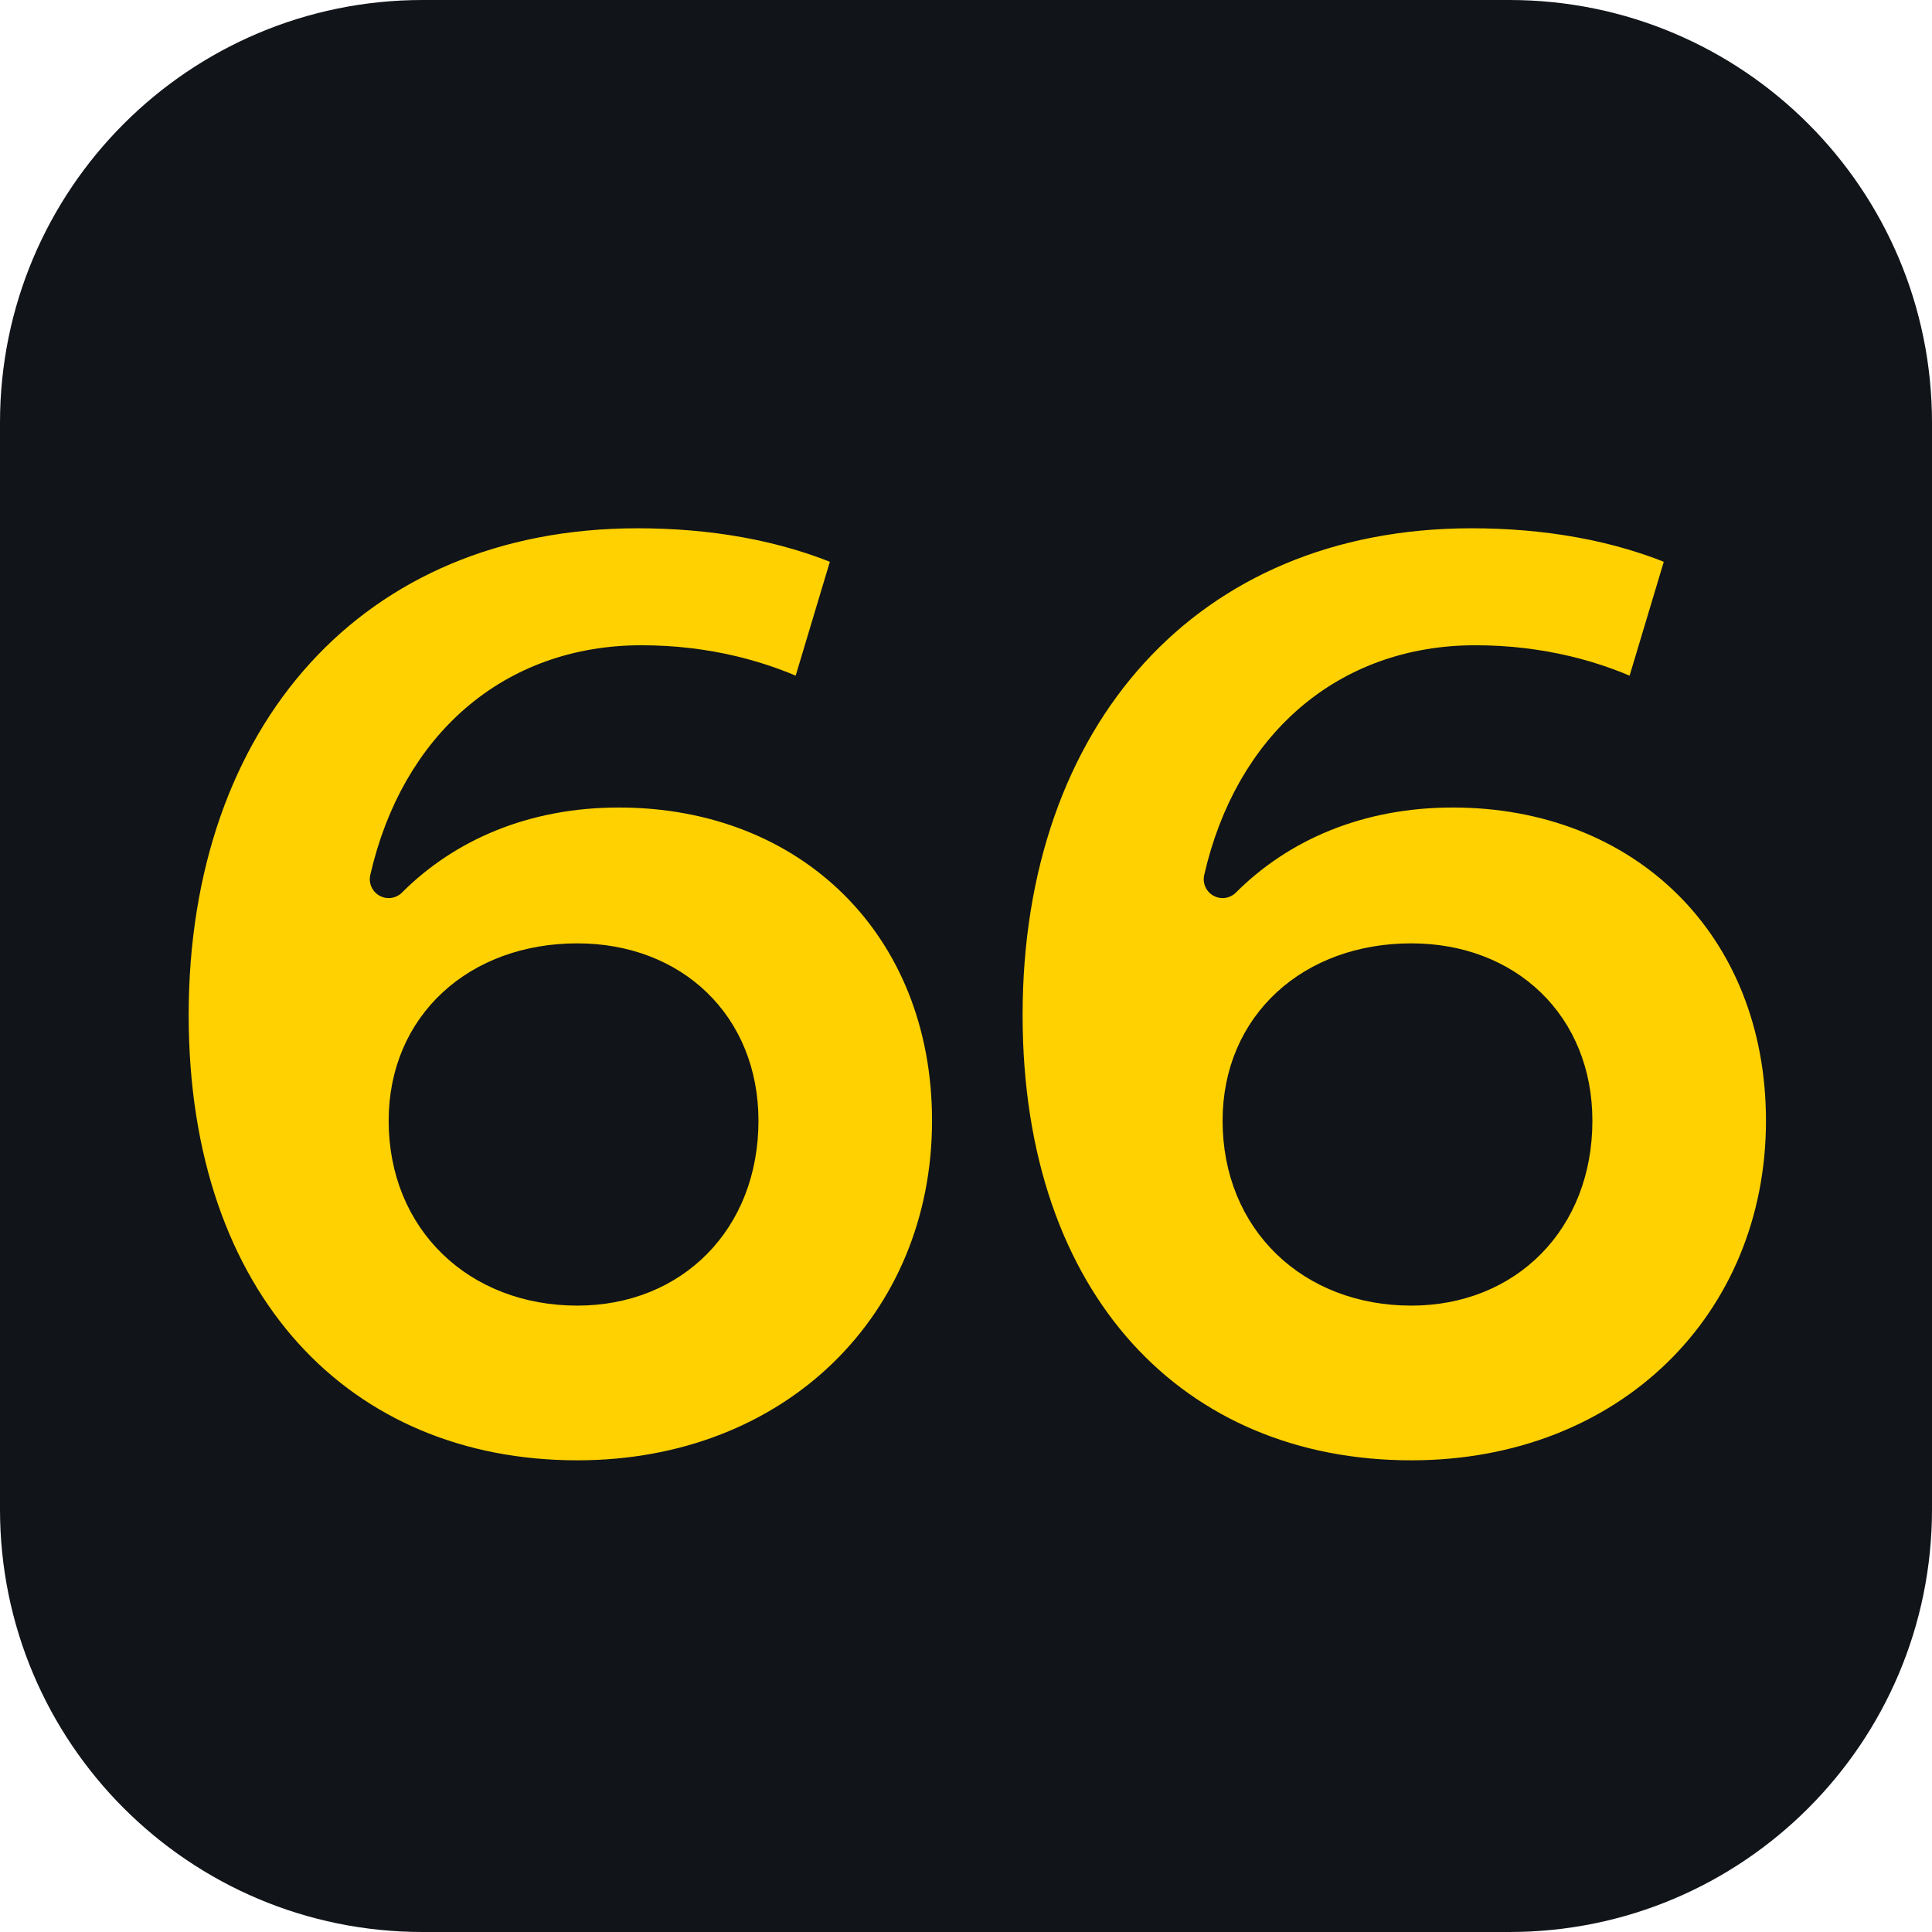
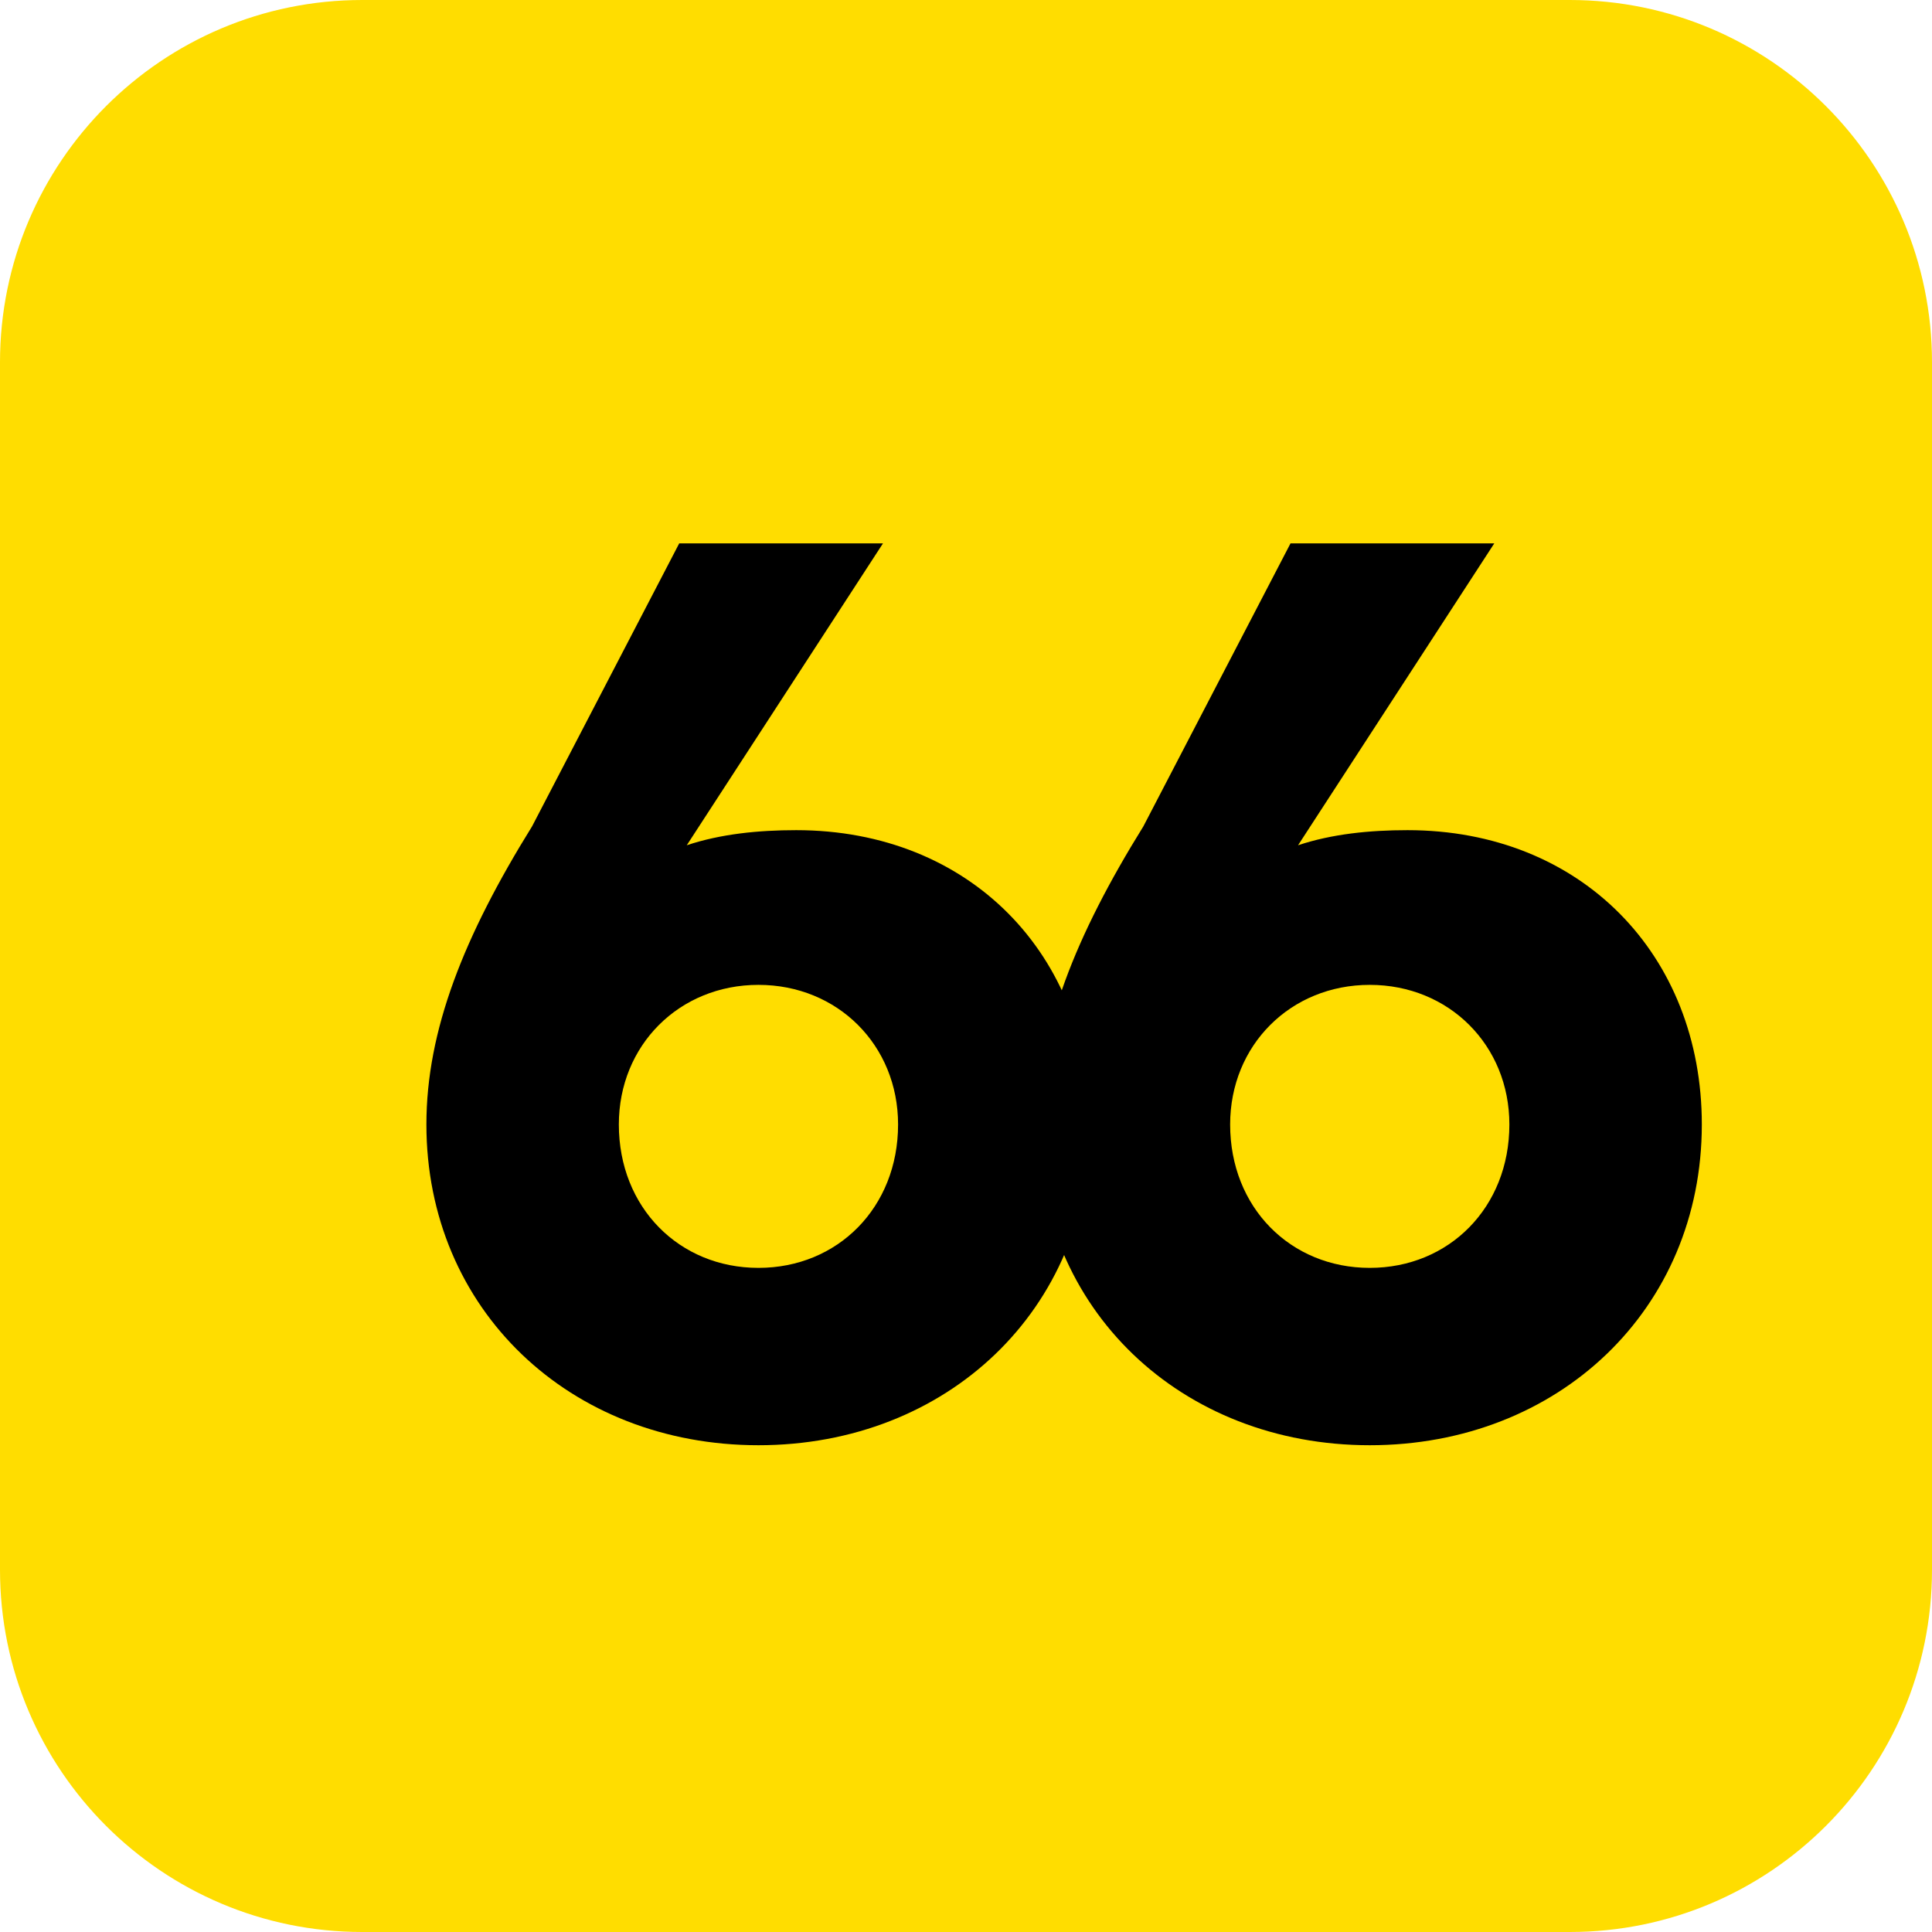
<svg xmlns="http://www.w3.org/2000/svg" viewBox="0 0 512 512">
-   <rect width="512" height="512" rx="112" fill="#111419" />
-   <g fill="#FFD100" stroke="#111419" stroke-width="10" stroke-linejoin="round">
-     <path d="M226 146c-18-8-38-11-57-11-76 0-124 55-124 134 0 77 45 123 108 123 58 0 99-41 99-95 0-52-37-88-88-88-25 0-46 9-61 24 8-35 33-57 67-57 17 0 32 4 44 10l12-40zm-73 109c25 0 43 17 43 42 0 26-18 44-43 44-26 0-45-18-45-44 0-25 19-42 45-42z" />
-     <path d="M447 146c-18-8-38-11-57-11-76 0-124 55-124 134 0 77 45 123 108 123 58 0 99-41 99-95 0-52-37-88-88-88-25 0-46 9-61 24 8-35 33-57 67-57 17 0 32 4 44 10l12-40zm-73 109c25 0 43 17 43 42 0 26-18 44-43 44-26 0-45-18-45-44 0-25 19-42 45-42z" />
+   <rect width="512" height="512" rx="96" fill="#FFDD00" />
+   <g fill="#000000">
+     <path d="M180 144h54l-52 80c9-3 19-4 29-4 46 0 78 33 78 78 0 49-38 85-88 85s-88-36-88-85c0-25 10-50 28-79l39-75zm21 117c-21 0-37 16-37 37 0 22 16 38 37 38s37-16 37-38c0-21-16-37-37-37z" />
+     <path d="M342 144h54l-52 80c9-3 19-4 29-4 46 0 78 33 78 78 0 49-38 85-88 85s-88-36-88-85c0-25 10-50 28-79l39-75zm21 117c-21 0-37 16-37 37 0 22 16 38 37 38s37-16 37-38c0-21-16-37-37-37z" />
  </g>
</svg>
